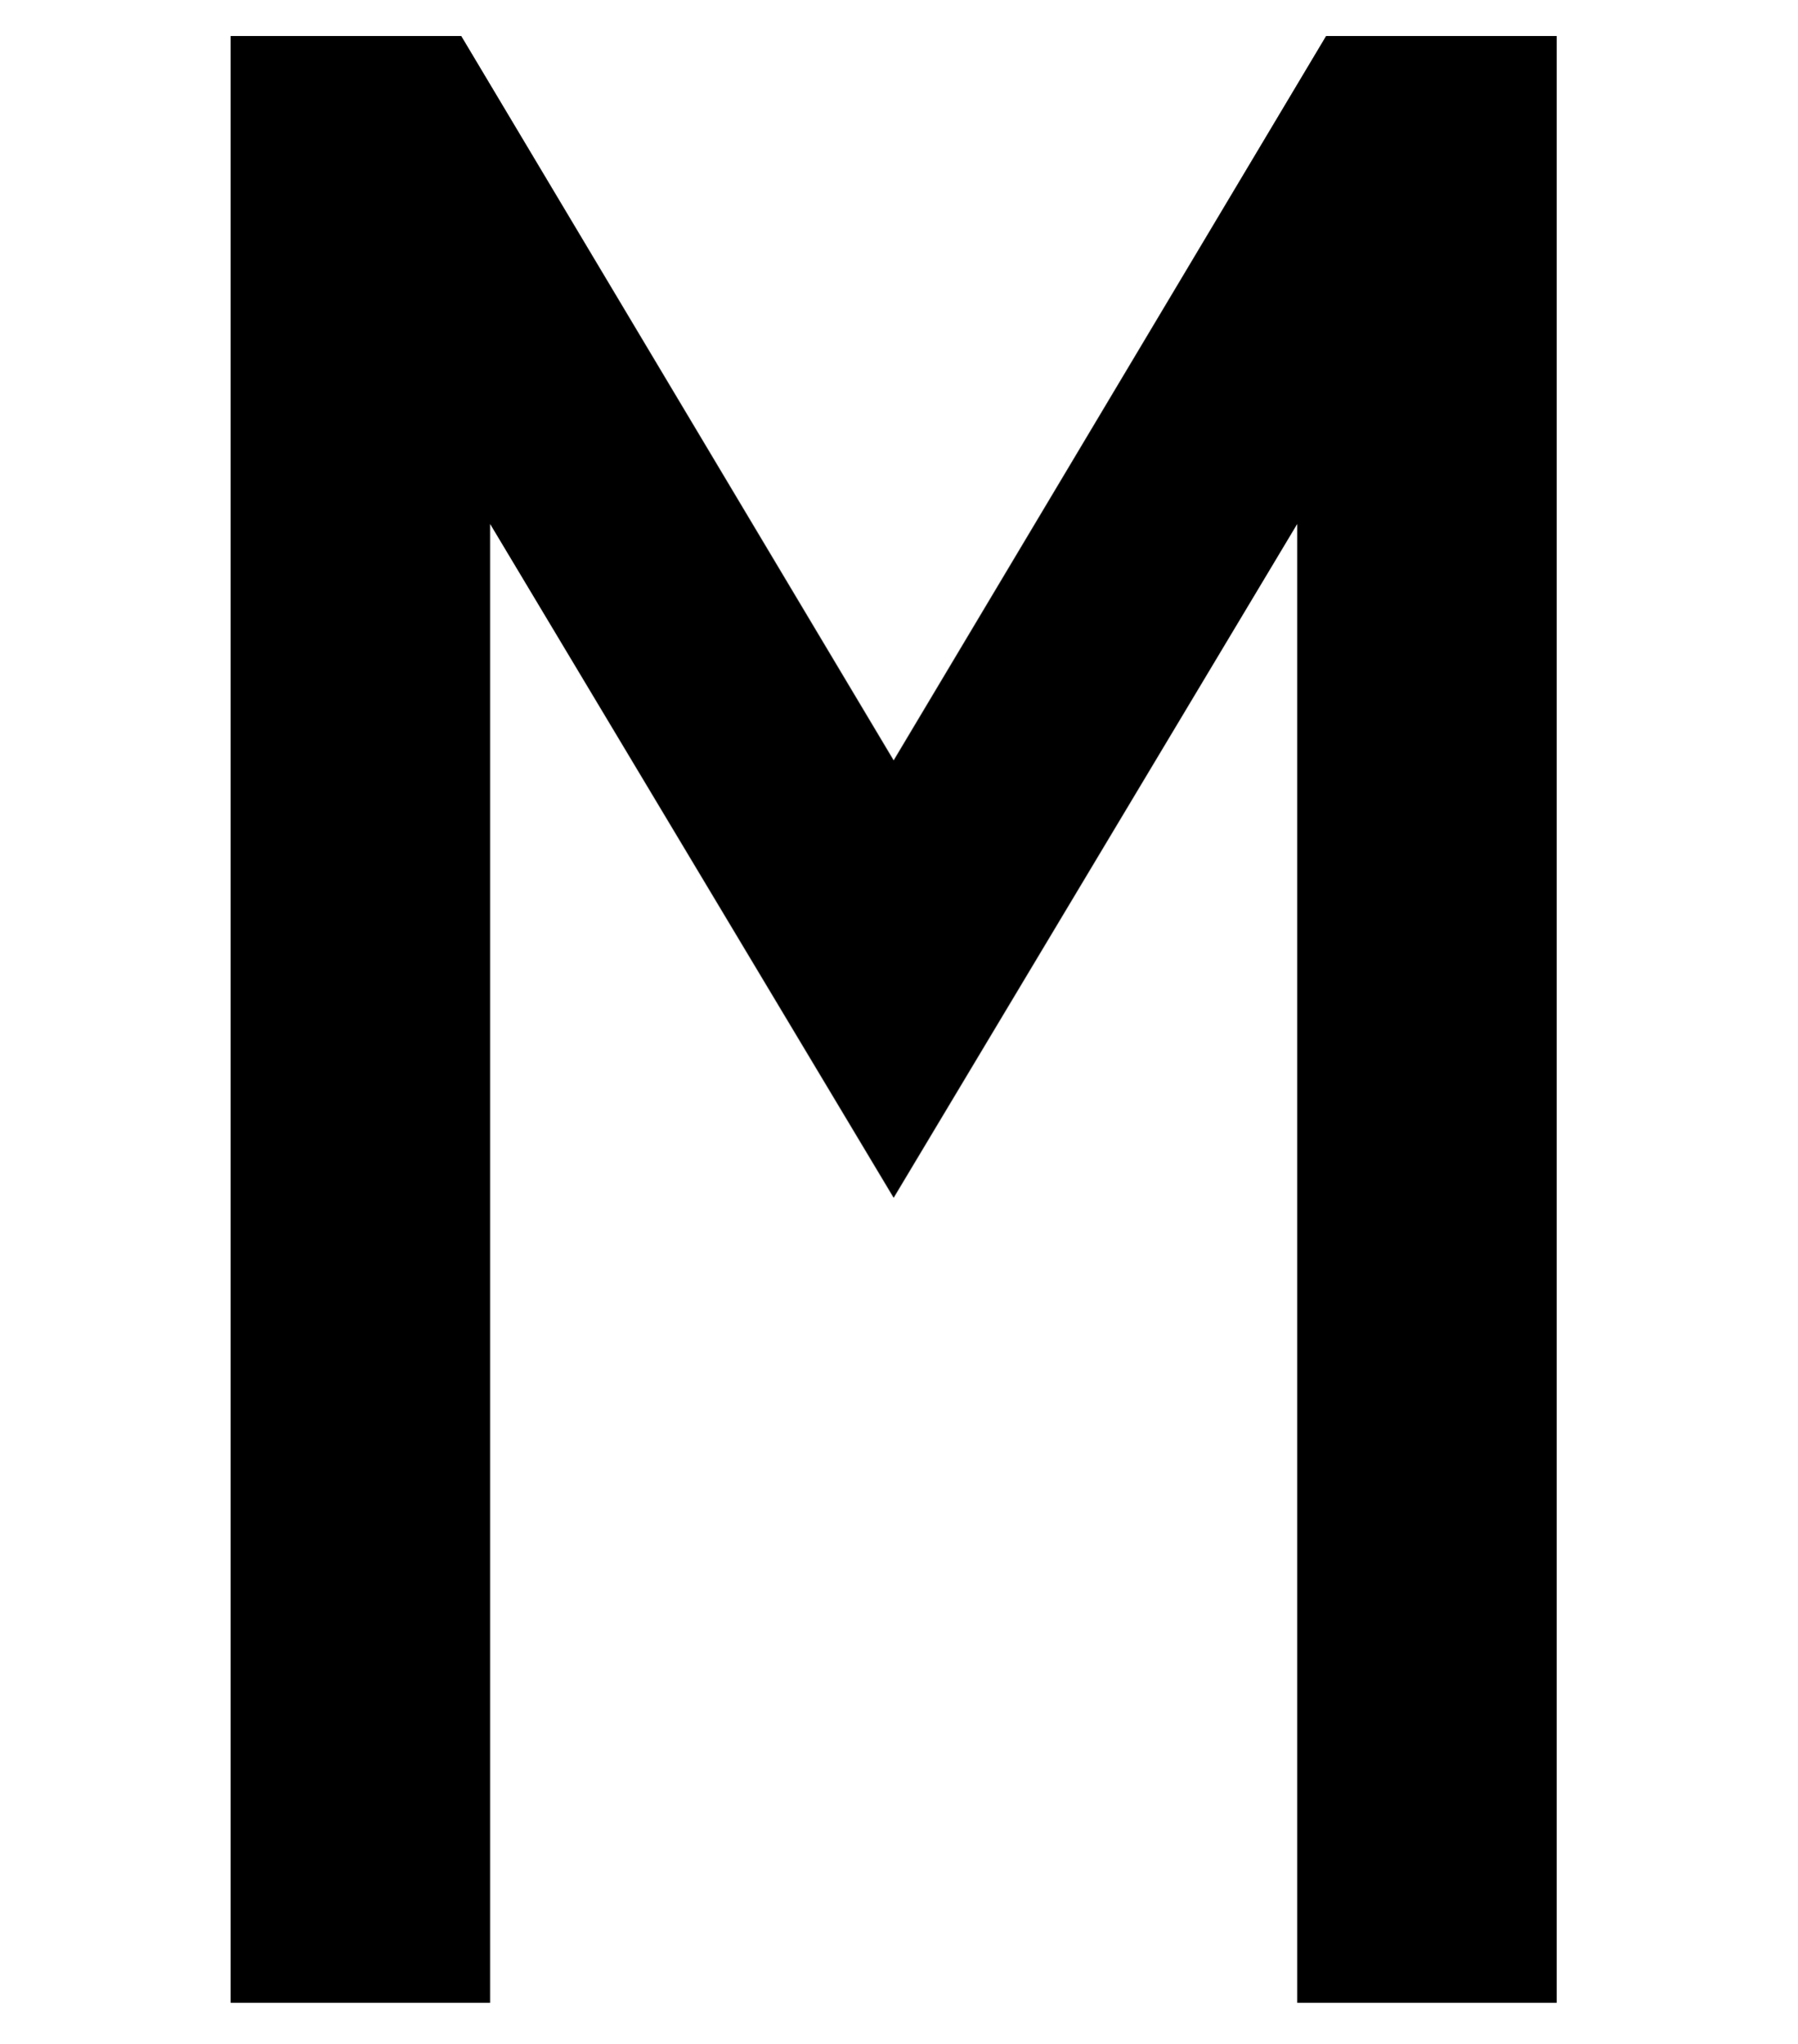
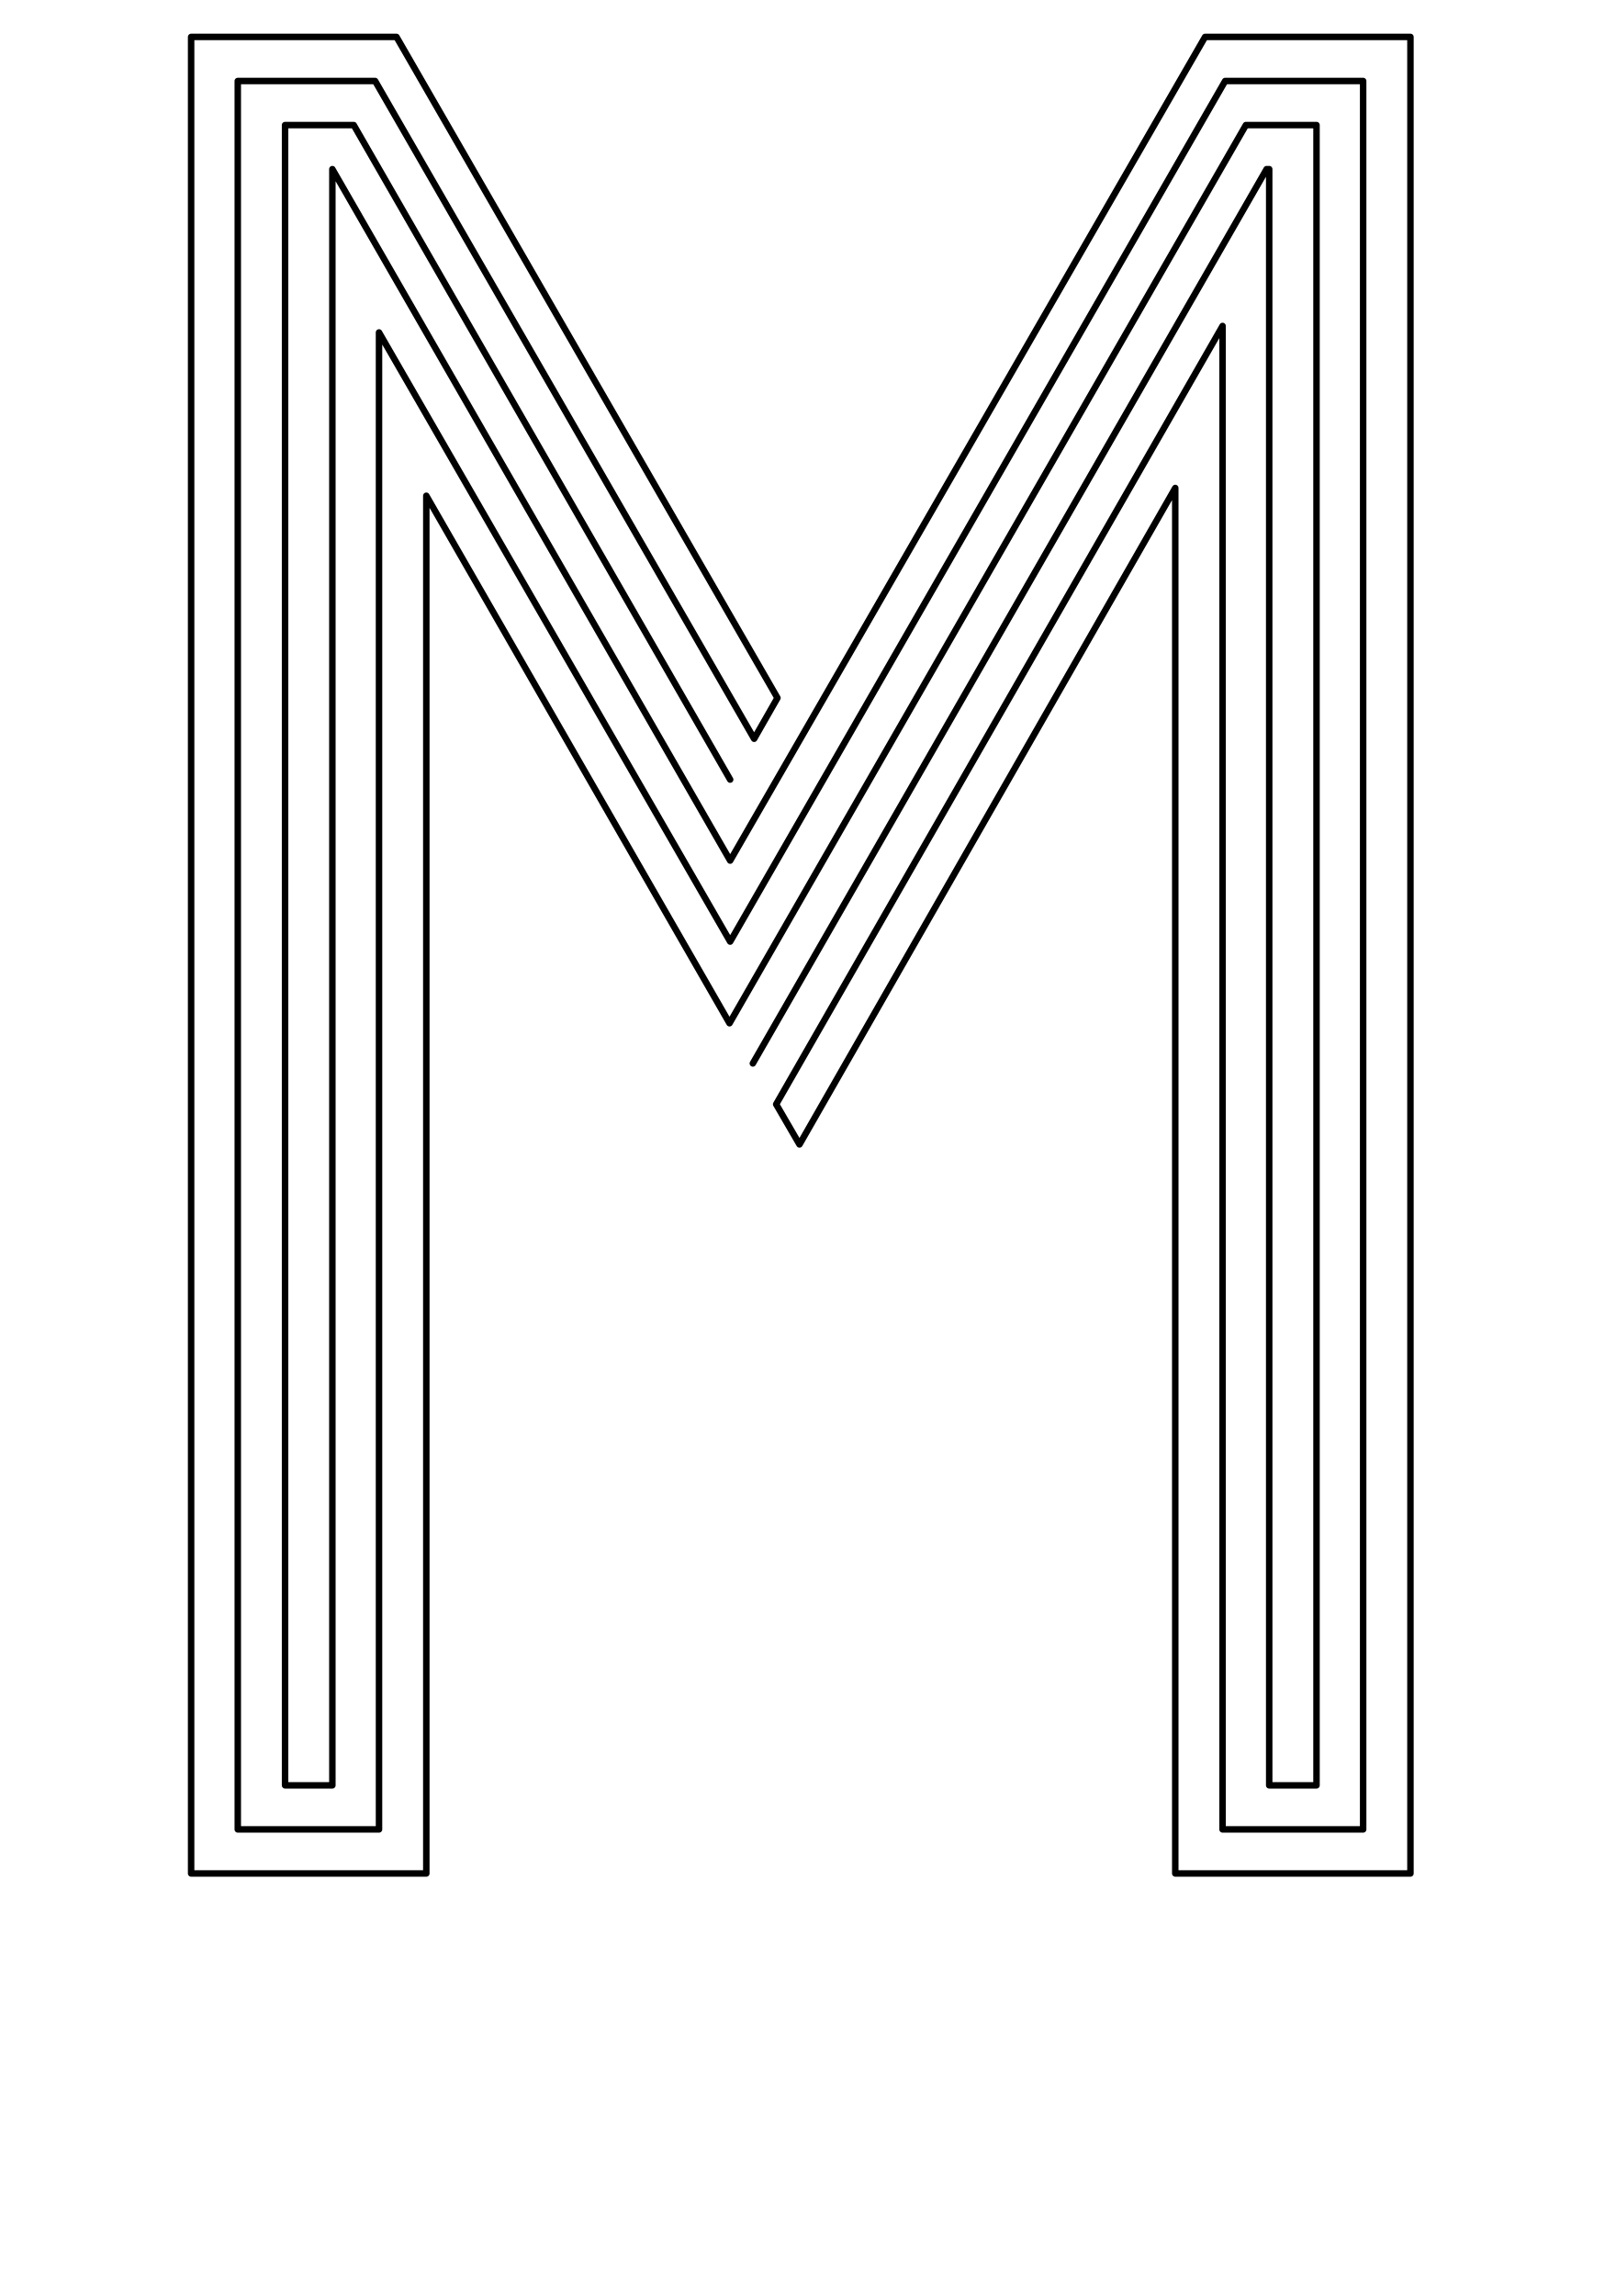
- <svg xmlns="http://www.w3.org/2000/svg" version="1.0" id="Ebene_3" x="0px" y="0px" viewBox="0 0 249.4 283.5" style="enable-background:new 0 0 249.4 283.5;" xml:space="preserve">
-   <g>
-     <path d="M180,72.7l-56,93.5L68,72.7v205.2H32V5h32l60,100.5L184,5h32v272.9h-36V72.7z" />
+ <svg xmlns="http://www.w3.org/2000/svg" version="1.0" x="0px" y="0px" viewBox="0 0 249.4 354.3" enable-background="new 0 0 249.4 354.3" xml:space="preserve">
+   <g id="Linea_16" display="none">
+     <polyline display="inline" fill="none" stroke="#000000" stroke-width="0.25" stroke-linecap="round" stroke-linejoin="round" stroke-miterlimit="10" points="   115,162 194.4,23.8 198.3,23.8 198.3,273.3 200.8,273.3 200.8,21.5 193.3,21.5 113.8,160 65.8,76.5 65.8,289.1 29.5,289.1    29.5,5.7 61.2,5.7 122.4,111.8 121.2,113.9 60.1,7.9 31.9,7.9 31.9,286.9 63.3,286.9 63.3,68.1 113.8,155.8 192.3,19.3 203.2,19.3    203.2,275.5 195.9,275.5 195.9,26.1 195.5,26.1 116.2,164.1 117.4,166.2 193.5,33.6 193.5,277.8 205.6,277.8 205.6,17 191.2,17    113.8,151.6 60.9,59.7 60.9,284.6 34.3,284.6 34.3,10.2 59,10.2 120,116 118.8,118.1 57.9,12.5 36.7,12.5 36.7,282.3 58.5,282.3    58.5,51.3 113.9,147.4 190.2,14.7 208,14.7 208,280.1 191.1,280.1 191.1,41.9 118.6,168.3 119.8,170.4 188.7,50.3 188.7,282.3    210.4,282.3 210.4,12.5 189.1,12.5 113.9,143.2 56.1,42.9 56.1,280.1 39.2,280.1 39.2,14.7 56.8,14.7 117.5,120.2 116.3,122.3    55.7,17 41.6,17 41.6,277.8 53.7,277.8 53.7,34.5 113.9,139.1 188.1,10.2 212.9,10.2 212.9,284.6 186.3,284.6 186.3,58.6    121,172.5 122.2,174.5 183.8,67 183.8,286.9 215.3,286.9 215.3,7.9 187,7.9 113.9,134.9 51.3,26.1 51.3,275.5 44,275.5 44,19.3    54.6,19.3 115.1,124.4 113.9,126.5 53.4,21.6 46.4,21.6 46.4,273.3 48.8,273.3 48.8,23.8 52.3,23.8 113.9,130.7 186,5.7 217.7,5.7    217.7,289.1 181.4,289.1 181.4,75.3 123.4,176.6  " />
+   </g>
+   <g id="Linea_6">
+     <polyline fill="none" stroke="#000000" stroke-linecap="round" stroke-linejoin="round" stroke-miterlimit="10" points="   116.2,164.1 195.5,26.1 195.9,26.1 195.9,275.5 203.2,275.5 203.2,19.3 192.3,19.3 112.6,157.9 65.8,76.5 65.8,289.1 29.5,289.1    29.5,5.7 61.2,5.7 120,107.7 116.4,114 57.9,12.5 36.7,12.5 36.7,282.3 58.5,282.3 58.5,51.3 112.7,145.3 189.1,12.5 210.4,12.5    210.4,282.3 188.7,282.3 188.7,50.3 119.8,170.4 123.4,176.6 181.4,75.3 181.4,289.1 217.7,289.1 217.7,5.7 186,5.7 112.7,132.8    51.3,26.1 51.3,275.5 44,275.5 44,19.3 54.6,19.3 112.7,120.3  " />
  </g>
</svg>
